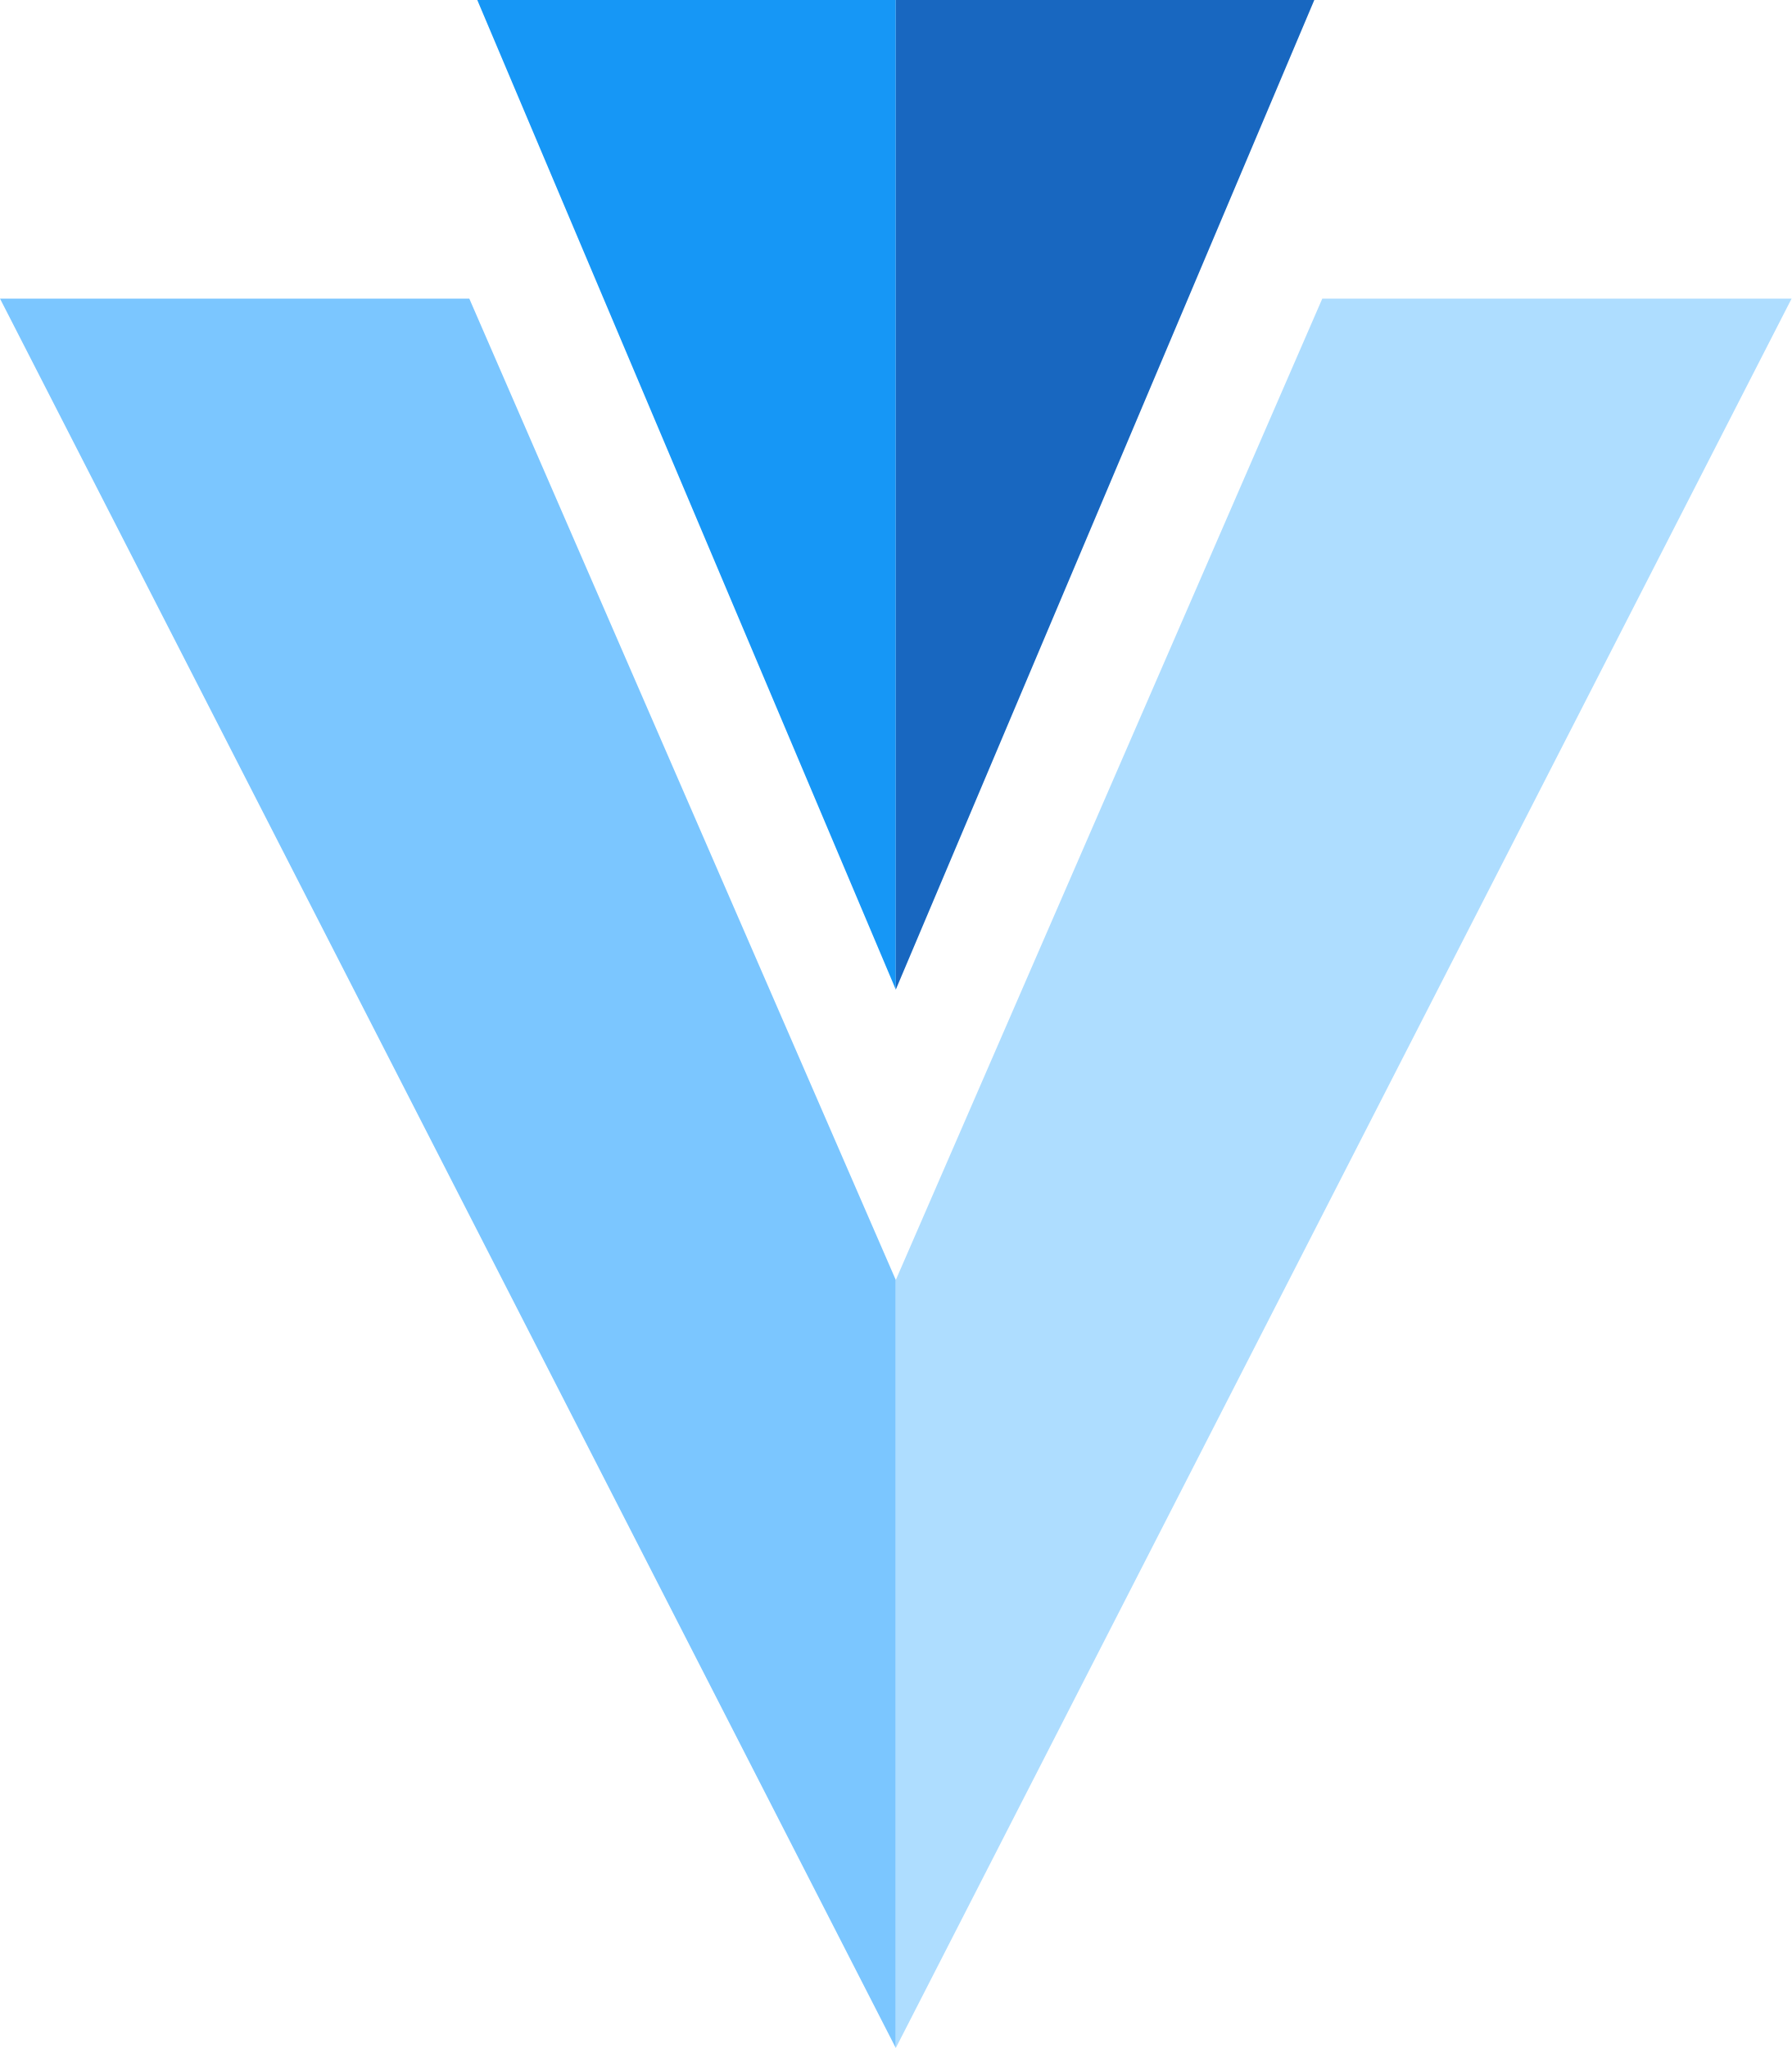
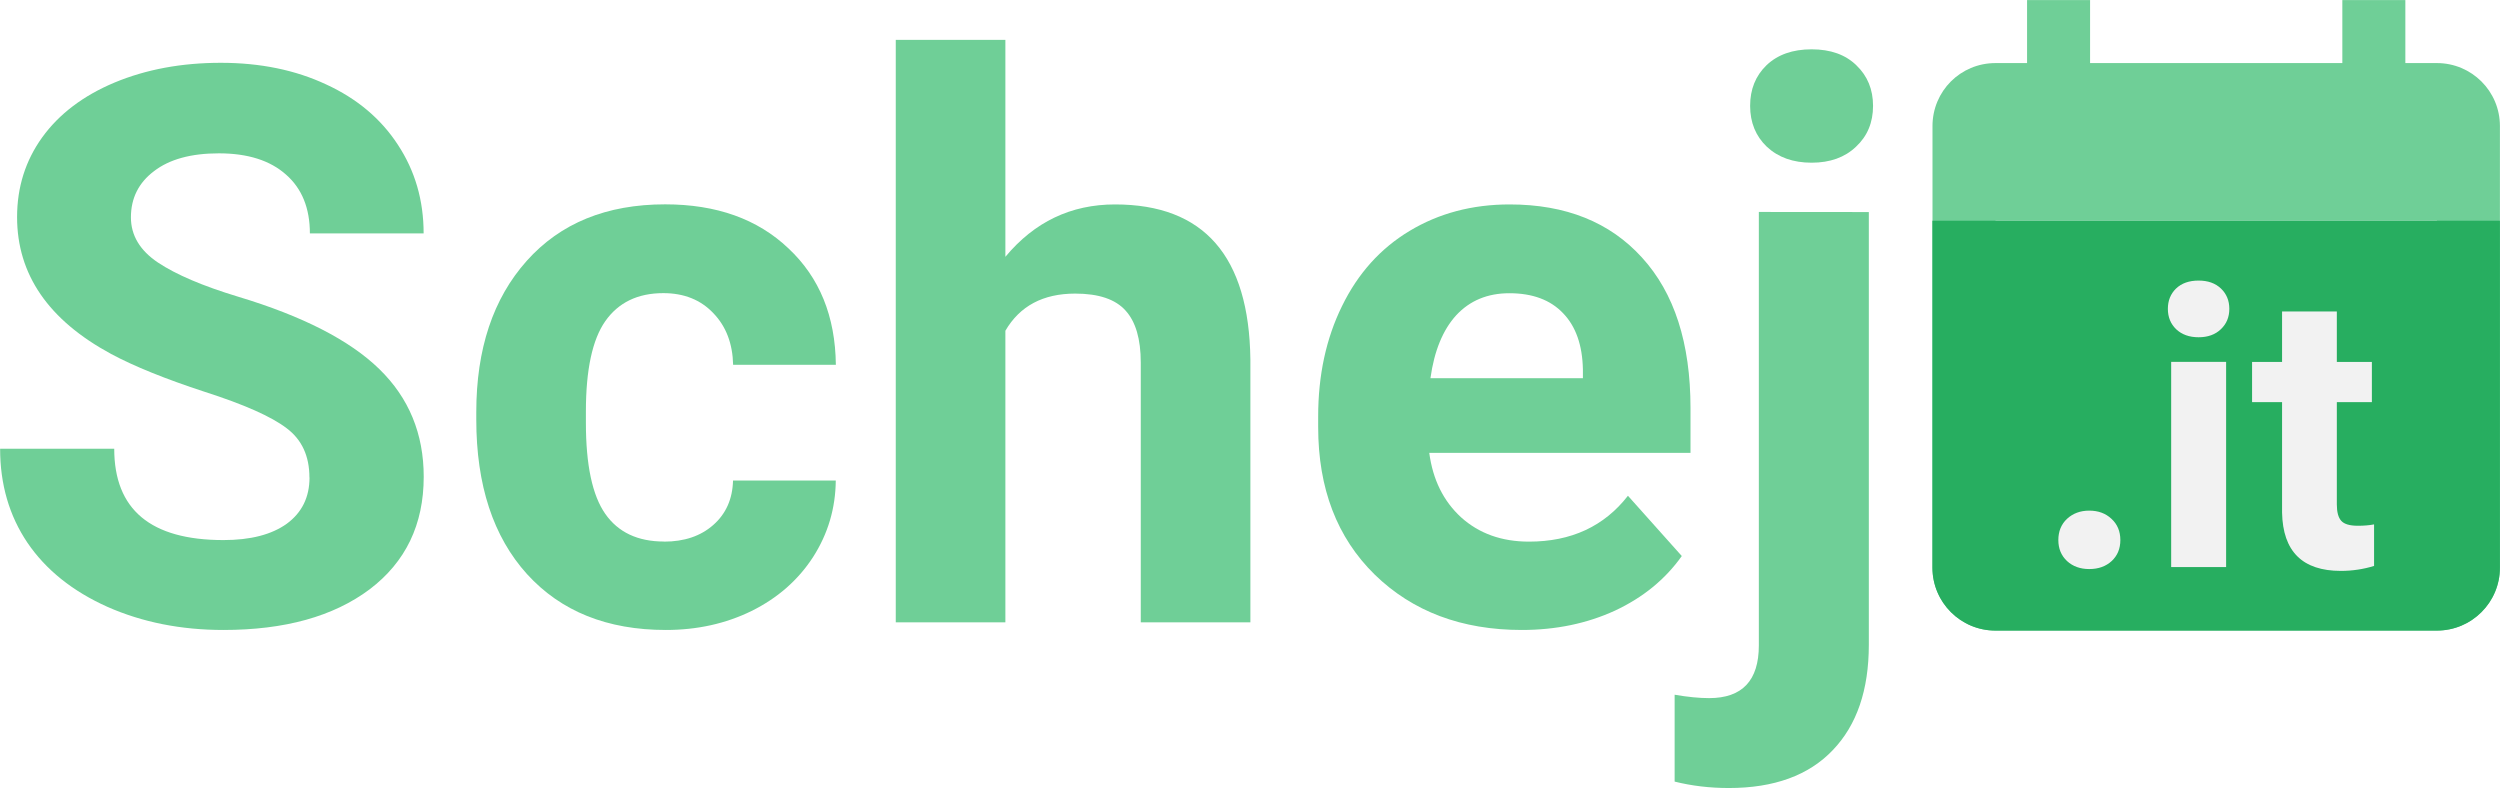
- <svg xmlns="http://www.w3.org/2000/svg" id="Layer_1" data-name="Layer 1" viewBox="0 0 87.5 100">
-   <defs>
-     <style>.cls-1{fill:#1697f6;}.cls-2{fill:#7bc6ff;}.cls-3{fill:#1867c0;}.cls-4{fill:#aeddff;}</style>
-   </defs>
-   <polyline class="cls-1" points="43.75 0 23.31 0 43.75 48.32" />
-   <polygon class="cls-2" points="43.75 62.5 43.75 100 0 14.58 22.92 14.58 43.75 62.5" />
-   <polyline class="cls-3" points="43.75 0 64.19 0 43.75 48.32" />
-   <polygon class="cls-4" points="64.58 14.58 87.5 14.58 43.75 100 43.75 62.5 64.58 14.58" />
+ <svg xmlns="http://www.w3.org/2000/svg" width="8.584in" height="2.706in" viewBox="0 0 218.028 68.732" version="1.1" id="svg34210">
+   <defs id="defs34207" />
+   <g id="layer1" transform="matrix(8,0,0,8,-1035.734,-1441.984)">
+     <g id="g32088-9" transform="translate(41.16272,76.13067)">
+       <path d="m 114.87,110.305 h -4.812 v -3.781 h 4.812 m -1.031,-2.406 v 0.687 h -2.75 v -0.687 h -0.687 v 0.687 h -0.344 c -0.382,0 -0.687,0.306 -0.687,0.687 v 4.812 a 0.687,0.687 0 0 0 0.687,0.687 h 4.812 a 0.687,0.687 0 0 0 0.687,-0.687 v -4.812 c 0,-0.382 -0.309,-0.687 -0.687,-0.687 h -0.344 v -0.687" id="path18174-8-9" style="font-variation-settings:normal;vector-effect:none;fill:#6fcf97;fill-opacity:1;stroke-width:0.344;stroke-linecap:butt;stroke-linejoin:miter;stroke-miterlimit:4;stroke-dasharray:none;stroke-dashoffset:0;stroke-opacity:1;-inkscape-stroke:none;stop-color:#000000" />
+       <path id="rect25156-6-6" style="fill:#27ae60;fill-opacity:1;stroke:none;stroke-width:0.375;stroke-miterlimit:4;stroke-dasharray:none" d="m 109.37,106.524 v 3.781 c 1e-4,0.38 0.308,0.687 0.687,0.687 h 4.813 c 0.38,-1.1e-4 0.687,-0.308 0.687,-0.687 v -3.781 z" />
+       <g aria-label=".it" id="text14138-6-8" style="font-size:4.233px;line-height:1.25;fill:#f2f2f2;stroke-width:0.265">
+         <path d="m 110.743,110.005 q 0,-0.143 0.095,-0.232 0.097,-0.089 0.242,-0.089 0.147,0 0.242,0.089 0.097,0.089 0.097,0.232 0,0.141 -0.095,0.229 -0.095,0.087 -0.244,0.087 -0.147,0 -0.242,-0.087 -0.095,-0.089 -0.095,-0.229 z" style="font-weight:bold;font-family:Roboto;-inkscape-font-specification:'Roboto Bold'" id="path851" />
+         <path d="m 112.572,110.299 h -0.599 v -2.237 h 0.599 z m -0.635,-2.815 q 0,-0.134 0.089,-0.221 0.091,-0.087 0.246,-0.087 0.153,0 0.244,0.087 0.091,0.087 0.091,0.221 0,0.136 -0.093,0.223 -0.091,0.087 -0.242,0.087 -0.151,0 -0.244,-0.087 -0.091,-0.087 -0.091,-0.223 z" style="font-weight:bold;font-family:Roboto;-inkscape-font-specification:'Roboto Bold'" id="path853" />
+         <path d="m 113.779,107.513 v 0.55 h 0.382 v 0.438 h -0.382 v 1.116 q 0,0.124 0.048,0.178 0.048,0.054 0.182,0.054 0.099,0 0.176,-0.015 v 0.453 q -0.176,0.054 -0.362,0.054 -0.628,0 -0.641,-0.635 v -1.205 h -0.327 v -0.438 h 0.327 v -0.55 z" style="font-weight:bold;font-family:Roboto;-inkscape-font-specification:'Roboto Bold'" id="path855" />
+       </g>
+       <g aria-label="Schej" id="text1244-6-8" style="font-size:8.467px;line-height:1.25;stroke-width:0.265">
+         <path d="m 91.677,109.323 q 0,-0.351 -0.248,-0.537 -0.248,-0.19 -0.893,-0.397 -0.645,-0.211 -1.021,-0.413 -1.025,-0.554 -1.025,-1.492 0,-0.488 0.273,-0.868 0.277,-0.384 0.79,-0.599 0.517,-0.215 1.158,-0.215 0.645,0 1.149,0.236 0.504,0.232 0.781,0.657 0.281,0.426 0.281,0.967 h -1.24 q 0,-0.413 -0.26,-0.641 -0.26,-0.232 -0.732,-0.232 -0.455,0 -0.707,0.194 -0.252,0.19 -0.252,0.504 0,0.294 0.294,0.492 0.298,0.198 0.872,0.372 1.058,0.318 1.542,0.79 0.484,0.471 0.484,1.174 0,0.781 -0.591,1.228 -0.591,0.442 -1.592,0.442 -0.695,0 -1.265,-0.252 -0.571,-0.256 -0.872,-0.699 -0.298,-0.442 -0.298,-1.025 h 1.244 q 0,0.996 1.191,0.996 0.442,0 0.69,-0.178 0.248,-0.182 0.248,-0.504 z" style="font-weight:bold;font-family:Roboto;-inkscape-font-specification:'Roboto Bold';fill:#6fcf97" id="path858" />
+         <path d="m 95.543,110.022 q 0.331,0 0.537,-0.182 0.207,-0.182 0.215,-0.484 h 1.12 q -0.004,0.455 -0.248,0.835 -0.244,0.376 -0.67,0.587 -0.422,0.207 -0.934,0.207 -0.959,0 -1.513,-0.608 -0.554,-0.612 -0.554,-1.687 v -0.079 q 0,-1.034 0.55,-1.65 0.55,-0.616 1.509,-0.616 0.839,0 1.344,0.48 0.508,0.475 0.517,1.269 h -1.12 q -0.008,-0.347 -0.215,-0.562 -0.207,-0.219 -0.546,-0.219 -0.418,0 -0.633,0.306 -0.211,0.302 -0.211,0.984 v 0.124 q 0,0.69 0.211,0.992 0.211,0.302 0.641,0.302 z" style="font-weight:bold;font-family:Roboto;-inkscape-font-specification:'Roboto Bold';fill:#6fcf97" id="path860" />
+         <path d="m 99.264,106.917 q 0.475,-0.571 1.195,-0.571 1.455,0 1.476,1.691 v 2.865 h -1.195 v -2.832 q 0,-0.384 -0.165,-0.566 -0.165,-0.186 -0.55,-0.186 -0.525,0 -0.761,0.405 v 3.179 h -1.195 v -6.35 h 1.195 z" style="font-weight:bold;font-family:Roboto;-inkscape-font-specification:'Roboto Bold';fill:#6fcf97" id="path862" />
+         <path d="m 104.894,110.985 q -0.984,0 -1.604,-0.604 -0.616,-0.604 -0.616,-1.608 v -0.116 q 0,-0.674 0.26,-1.203 0.26,-0.533 0.736,-0.819 0.48,-0.289 1.091,-0.289 0.918,0 1.443,0.579 0.529,0.579 0.529,1.641 v 0.488 h -2.848 q 0.058,0.438 0.347,0.703 0.294,0.265 0.74,0.265 0.69,0 1.079,-0.5 l 0.587,0.657 q -0.269,0.38 -0.728,0.595 -0.459,0.211 -1.017,0.211 z m -0.136,-3.671 q -0.356,0 -0.579,0.24 -0.219,0.24 -0.281,0.686 h 1.662 v -0.095 q -0.008,-0.397 -0.215,-0.612 -0.207,-0.219 -0.587,-0.219 z" style="font-weight:bold;font-family:Roboto;-inkscape-font-specification:'Roboto Bold';fill:#6fcf97" id="path864" />
+         <path d="m 108.677,106.429 v 4.717 q 0,0.74 -0.393,1.149 -0.393,0.413 -1.133,0.413 -0.31,0 -0.591,-0.07 v -0.947 q 0.215,0.037 0.376,0.037 0.542,0 0.542,-0.575 v -4.725 z m -1.294,-1.158 q 0,-0.269 0.178,-0.442 0.182,-0.174 0.492,-0.174 0.31,0 0.488,0.174 0.182,0.174 0.182,0.442 0,0.273 -0.186,0.446 -0.182,0.174 -0.484,0.174 -0.302,0 -0.488,-0.174 -0.182,-0.174 -0.182,-0.446 z" style="font-weight:bold;font-family:Roboto;-inkscape-font-specification:'Roboto Bold';fill:#6fcf97" id="path866" />
+       </g>
+     </g>
+   </g>
</svg>
